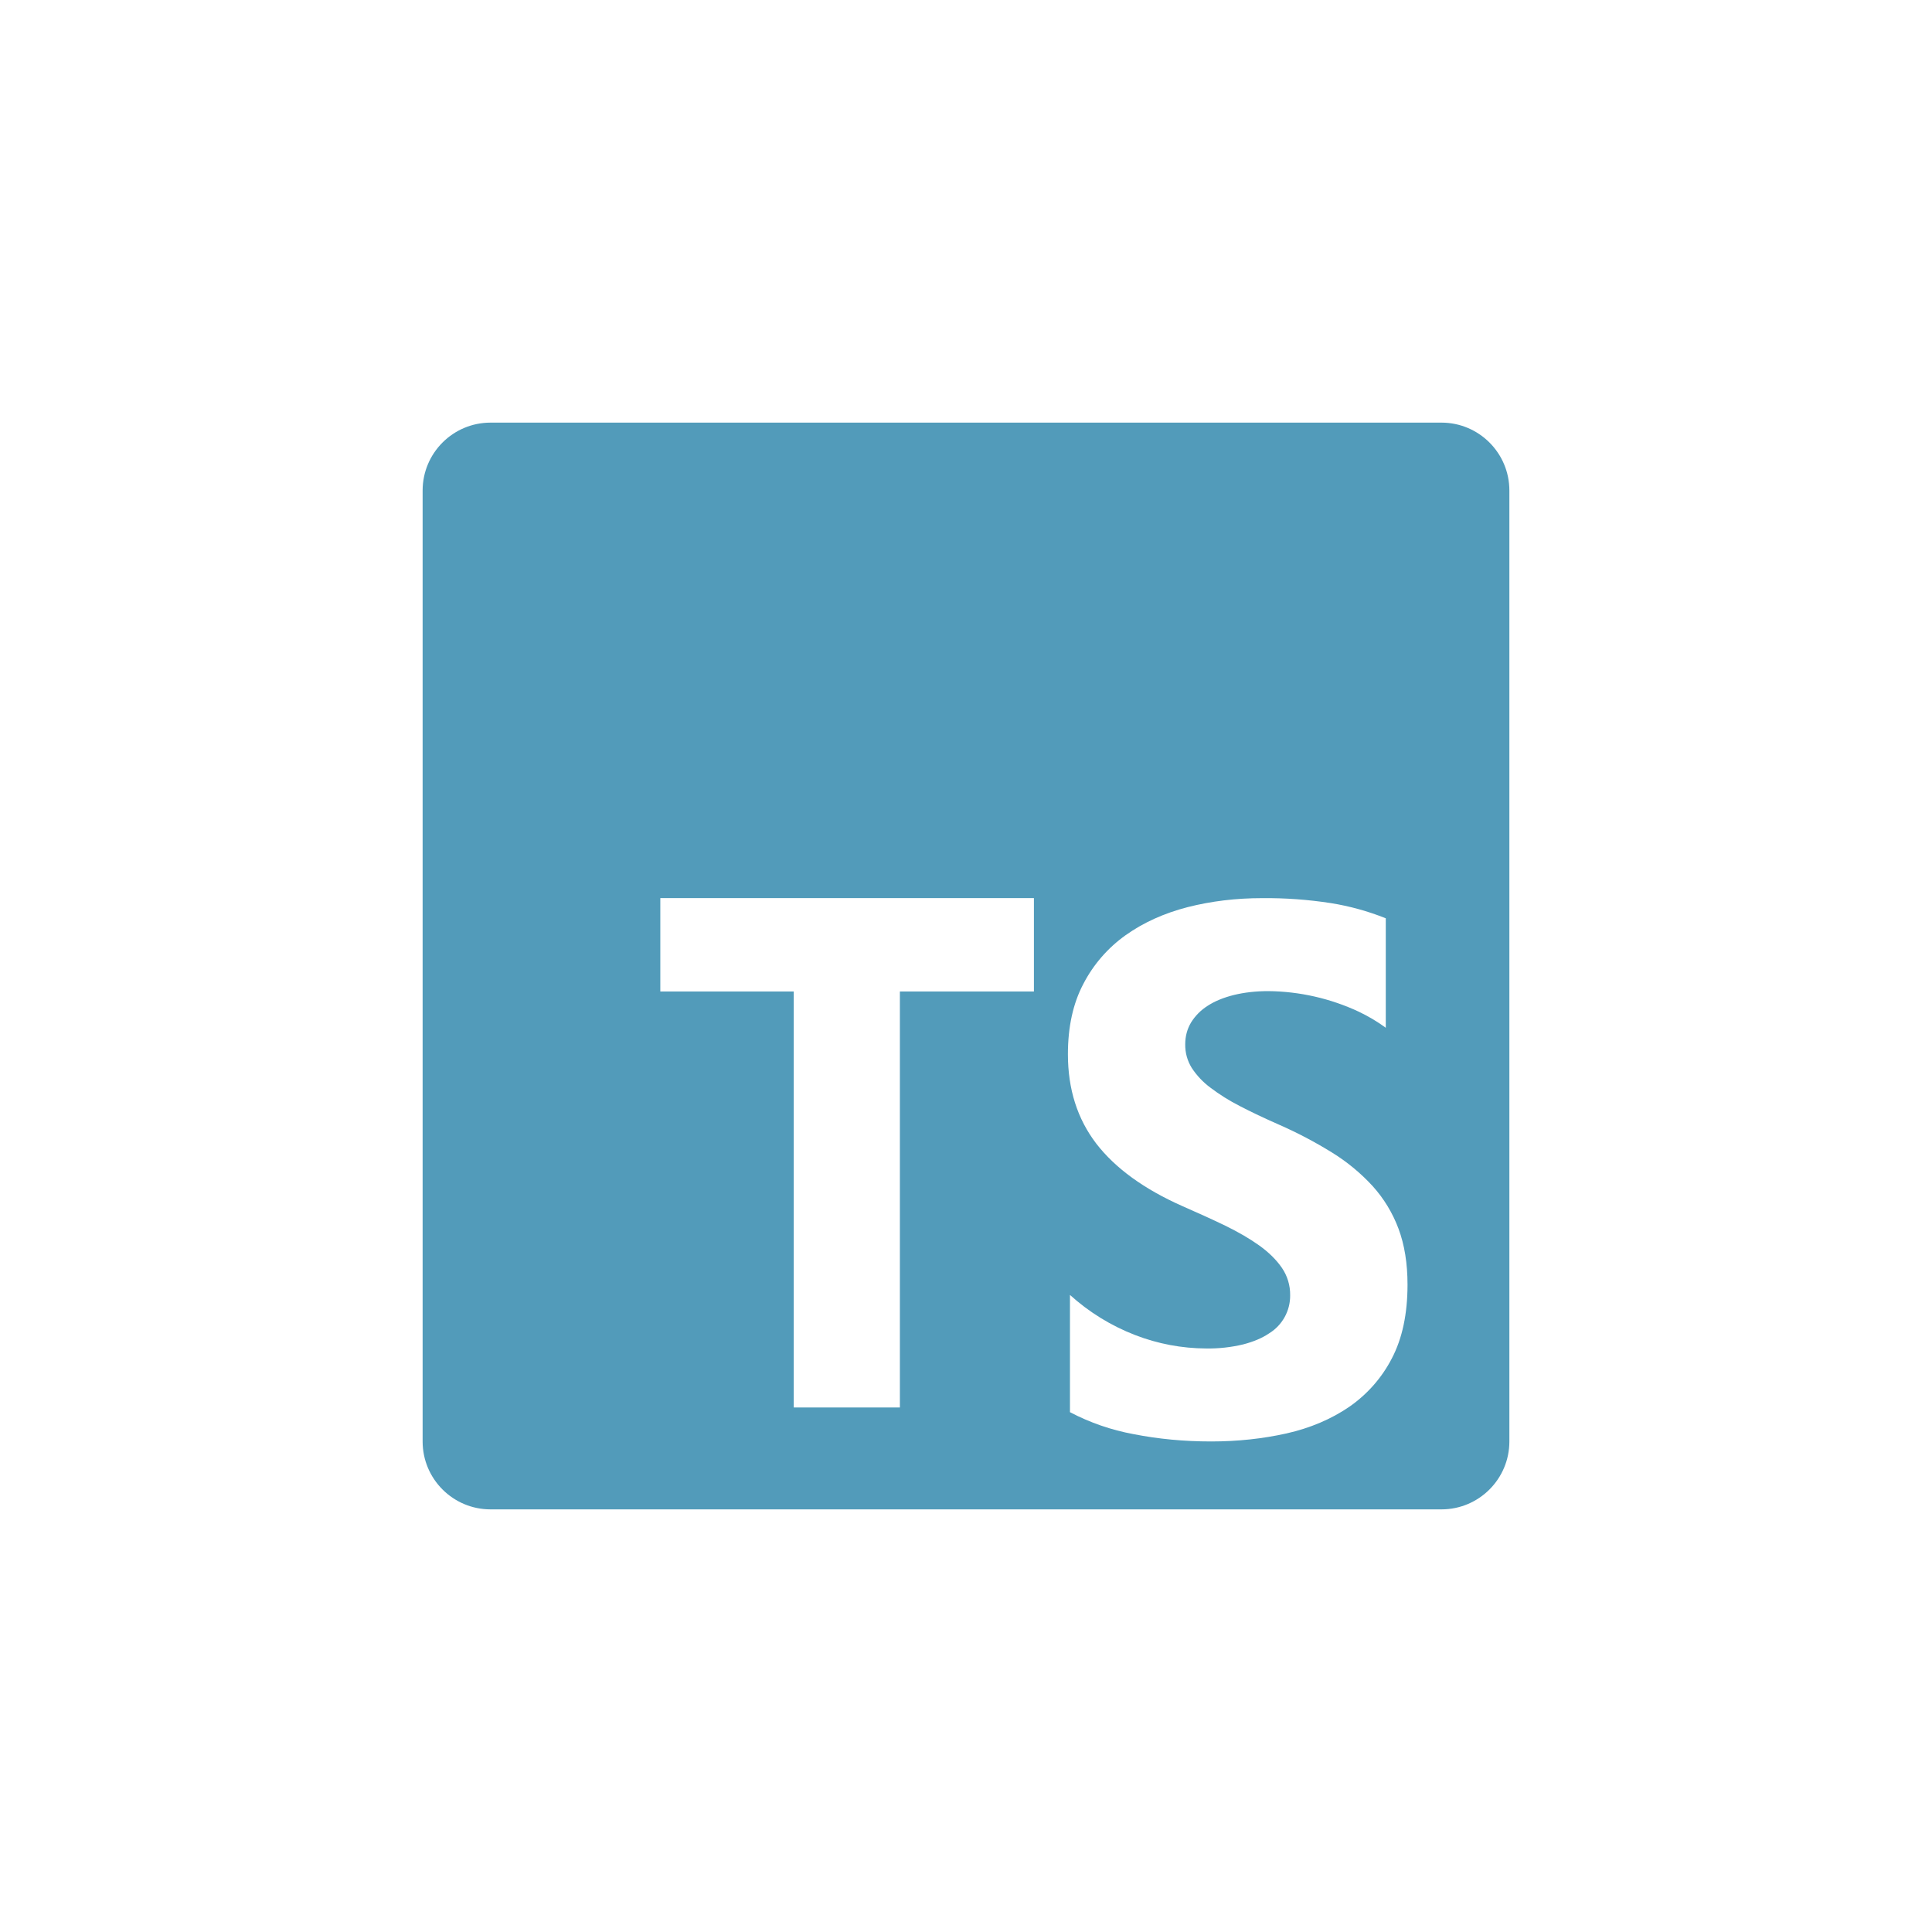
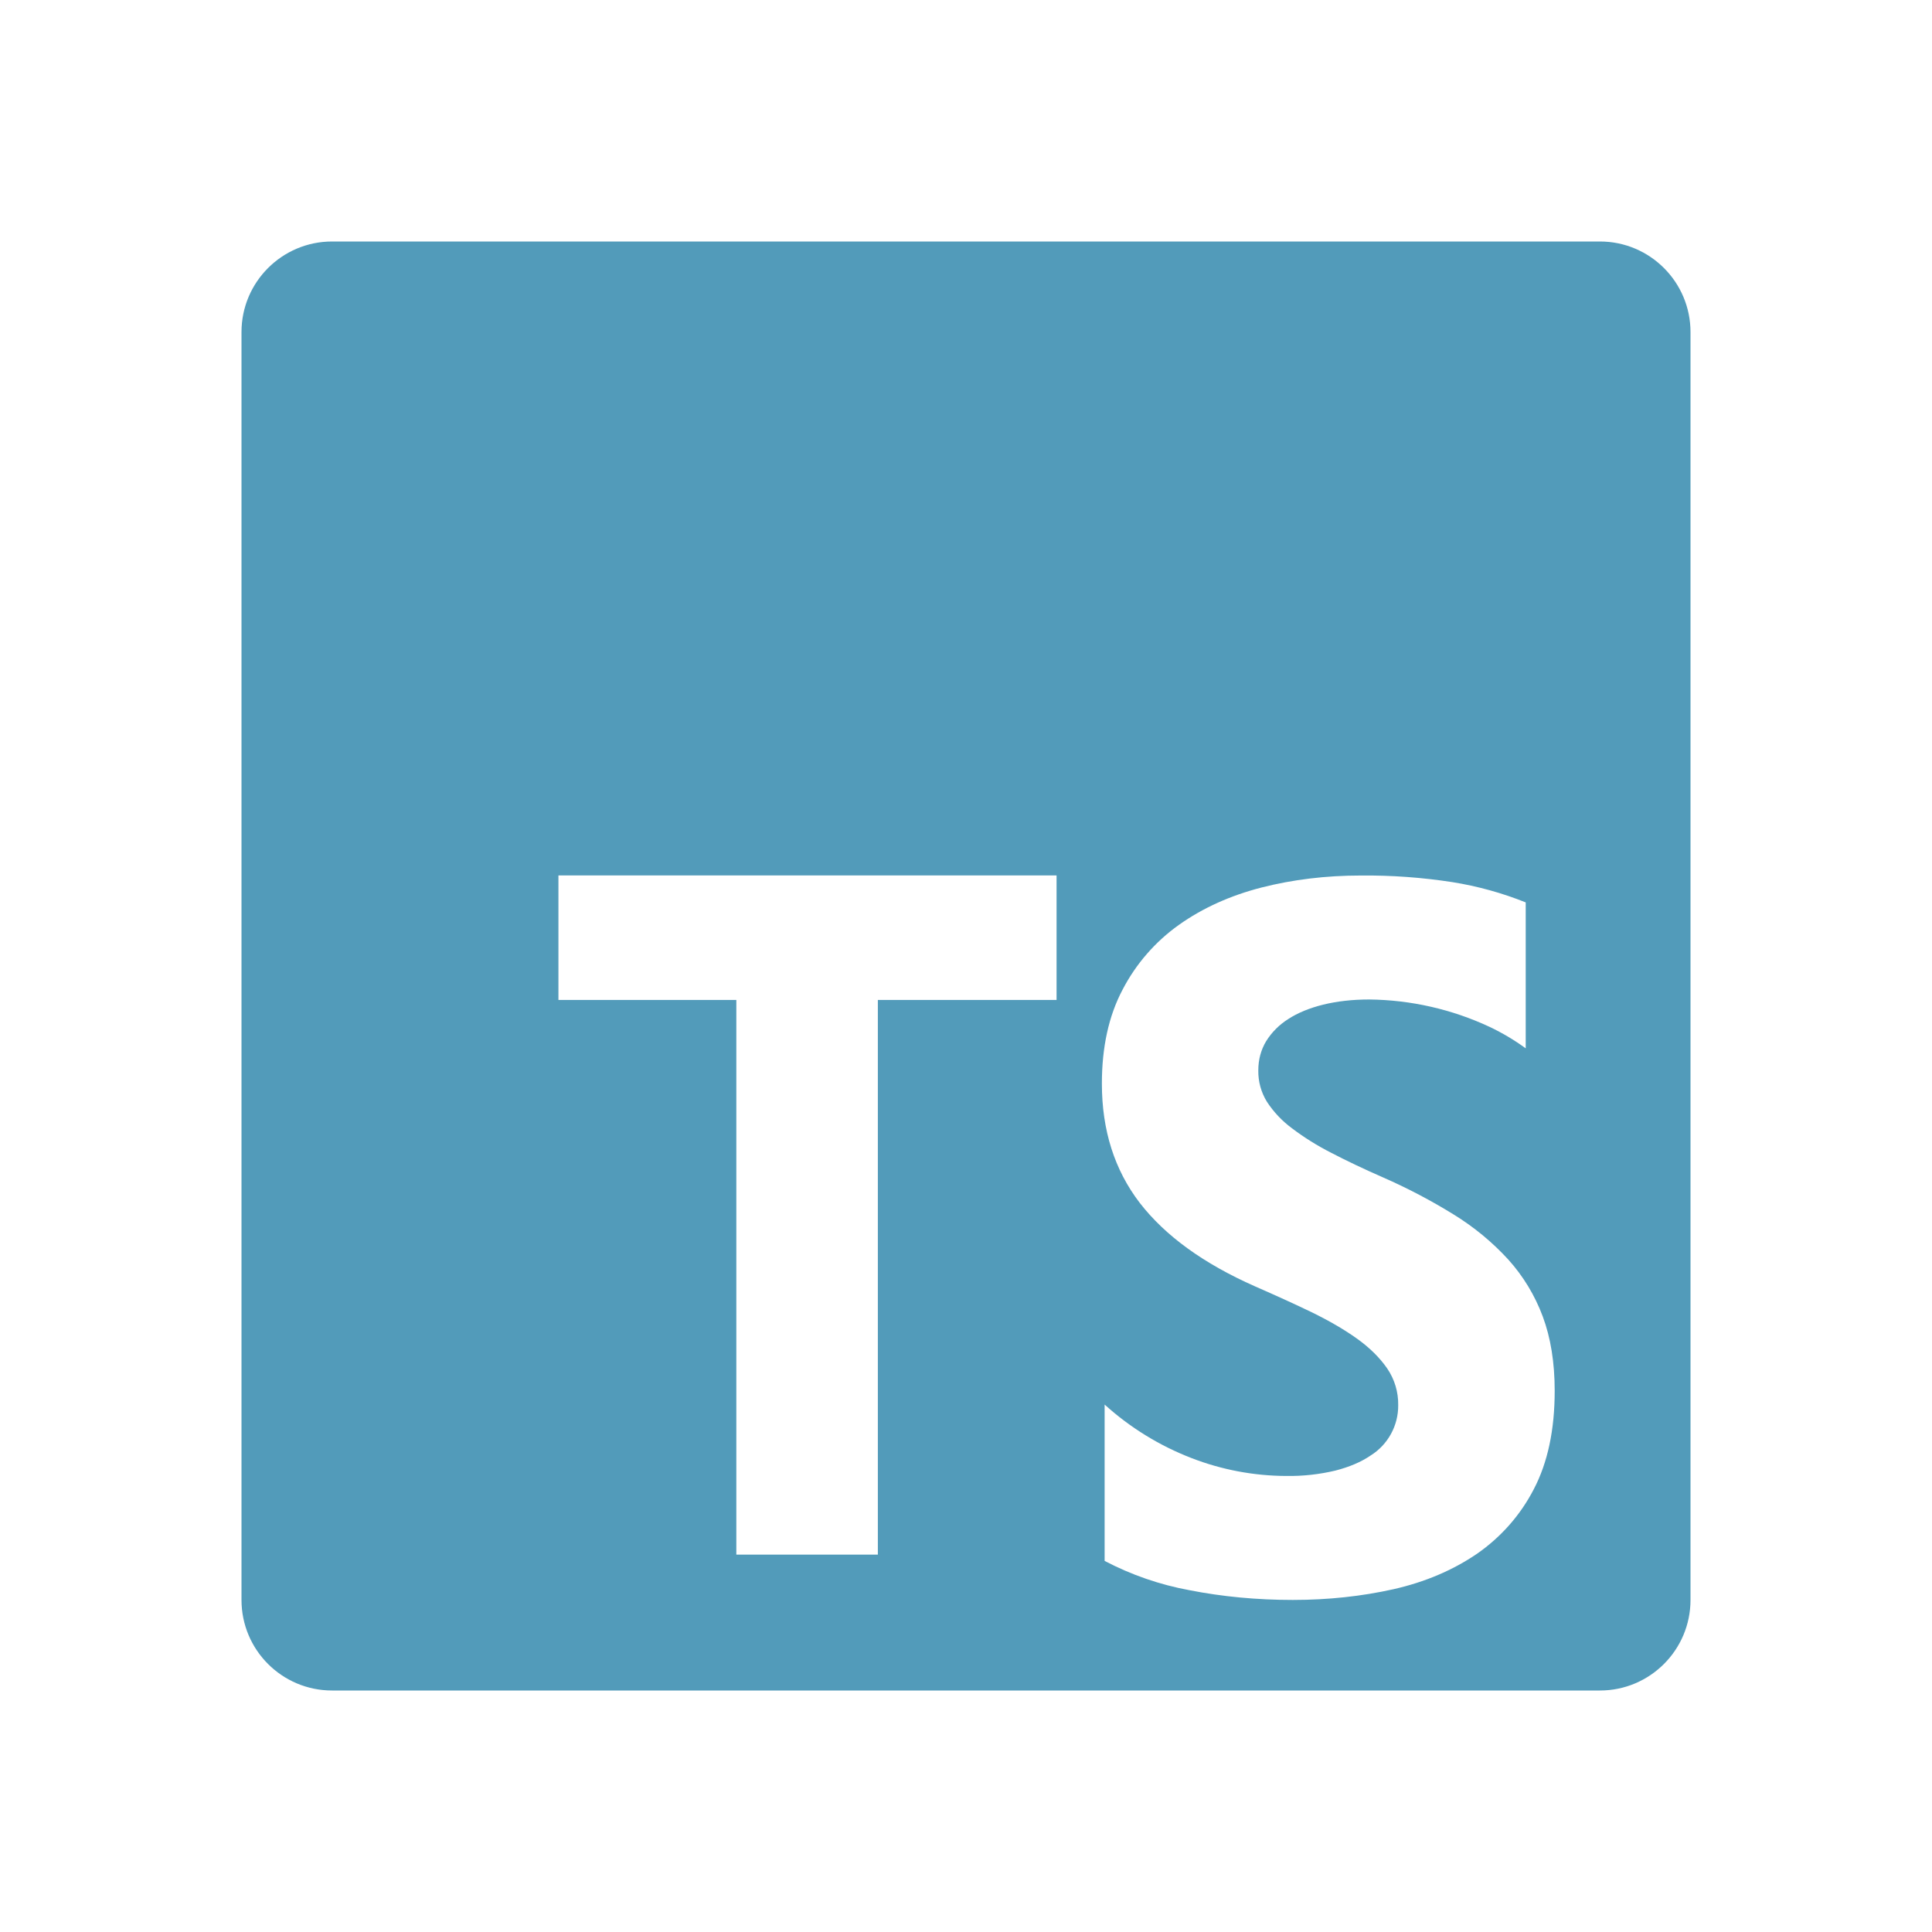
- <svg xmlns="http://www.w3.org/2000/svg" width="32" height="32" viewBox="0 0 32 32">
+ <svg xmlns="http://www.w3.org/2000/svg" width="32" height="32" viewBox="4.000 4.000 24.000 24.000">
  <path d="M8.125 7h15.75C24.496 7 25 7.504 25 8.125v15.75c0 .621-.504 1.125-1.125 1.125H8.125A1.125 1.125 0 017 23.875V8.125C7 7.504 7.504 7 8.125 7zm9 9.422v-1.547h-6.188v1.547h2.21v6.89h1.758v-6.89h2.22zm.597 6.968a3.71 3.71 0 001.054.364c.407.08.834.121 1.284.121.438 0 .855-.045 1.249-.133.394-.089.74-.237 1.038-.44.297-.206.54-.48.706-.802.173-.33.26-.737.26-1.223 0-.351-.05-.66-.149-.925-.097-.26-.242-.5-.429-.707a3.174 3.174 0 00-.672-.555 7.037 7.037 0 00-.883-.464c-.24-.105-.456-.208-.646-.307a3.24 3.24 0 01-.486-.304 1.288 1.288 0 01-.309-.327.72.72 0 01-.108-.391c0-.134.033-.255.097-.362a.868.868 0 01.275-.276c.118-.077.262-.136.434-.179.172-.042.362-.064.572-.064a3.623 3.623 0 011.495.34c.162.077.311.166.449.267V15.21a4.256 4.256 0 00-.912-.252 7.003 7.003 0 00-1.135-.082c-.435 0-.846.05-1.235.149-.388.1-.73.254-1.026.464a2.272 2.272 0 00-.7.805c-.172.325-.257.714-.257 1.167 0 .58.157 1.072.47 1.481.316.409.793.755 1.433 1.038.251.11.486.216.703.321.217.106.405.215.563.328.158.113.283.237.375.37a.786.786 0 01.137.456.73.73 0 01-.346.628c-.116.079-.26.14-.434.185a2.472 2.472 0 01-.61.067 3.293 3.293 0 01-1.177-.222 3.472 3.472 0 01-1.08-.665v1.943z" fill="#529BBA" />
</svg>
